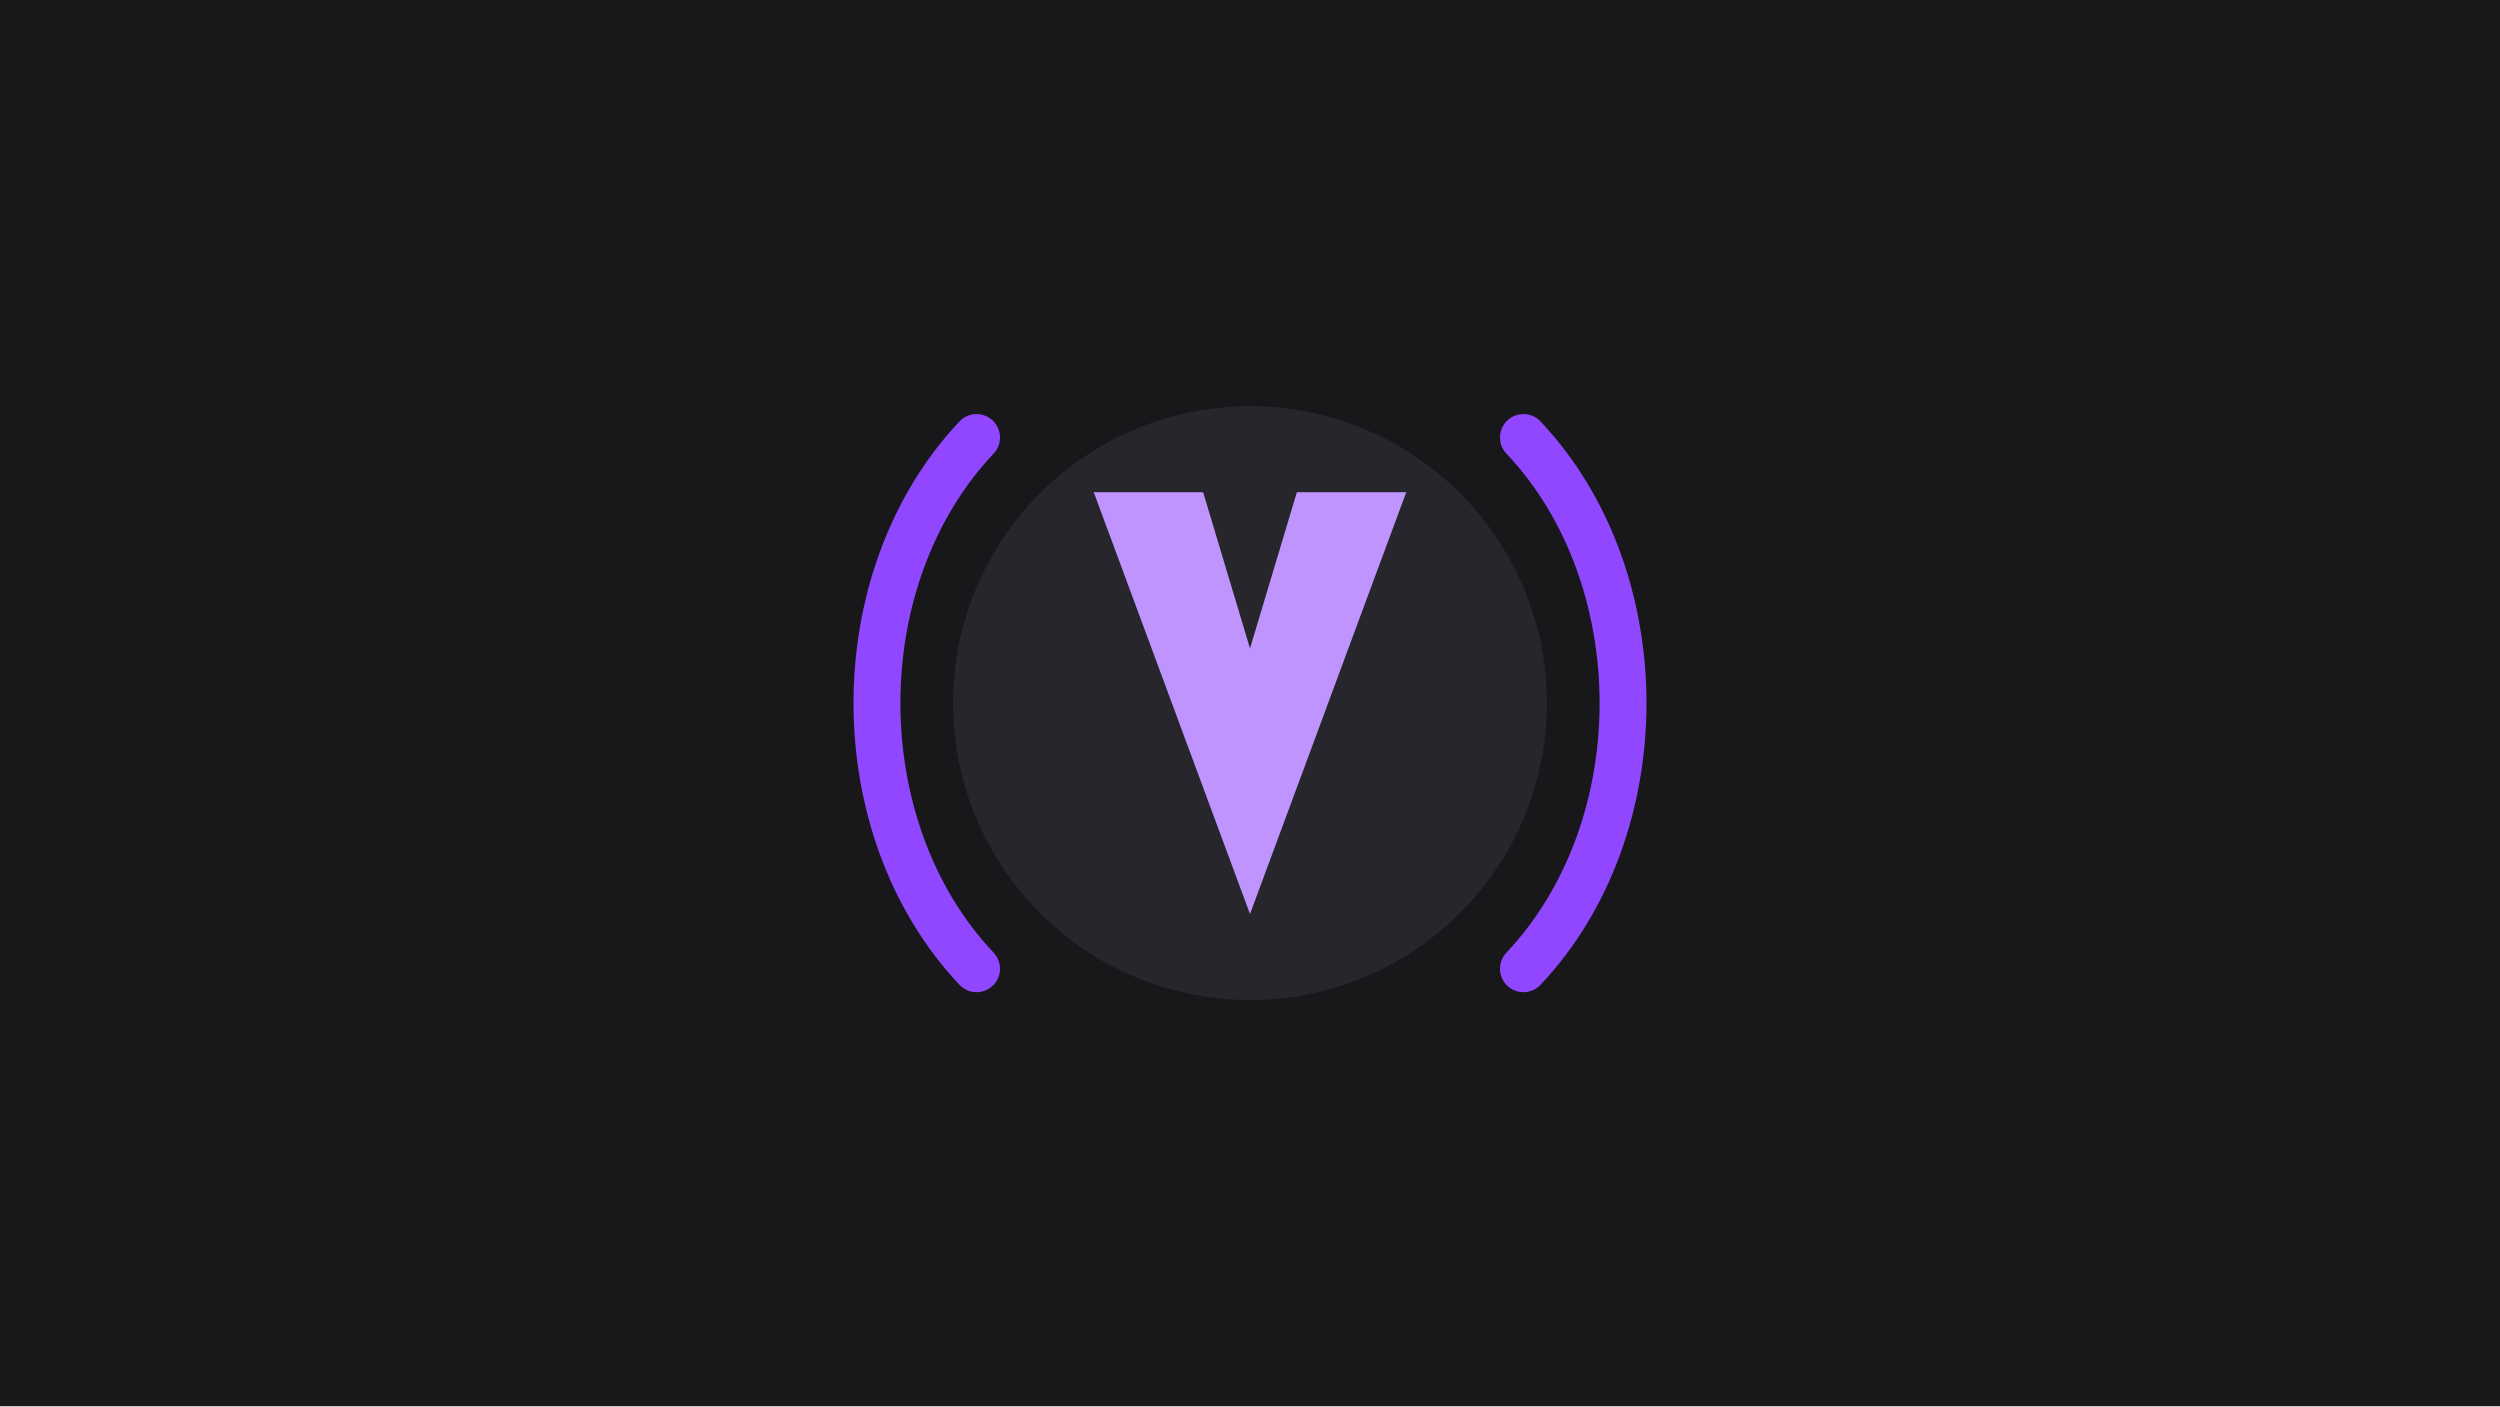
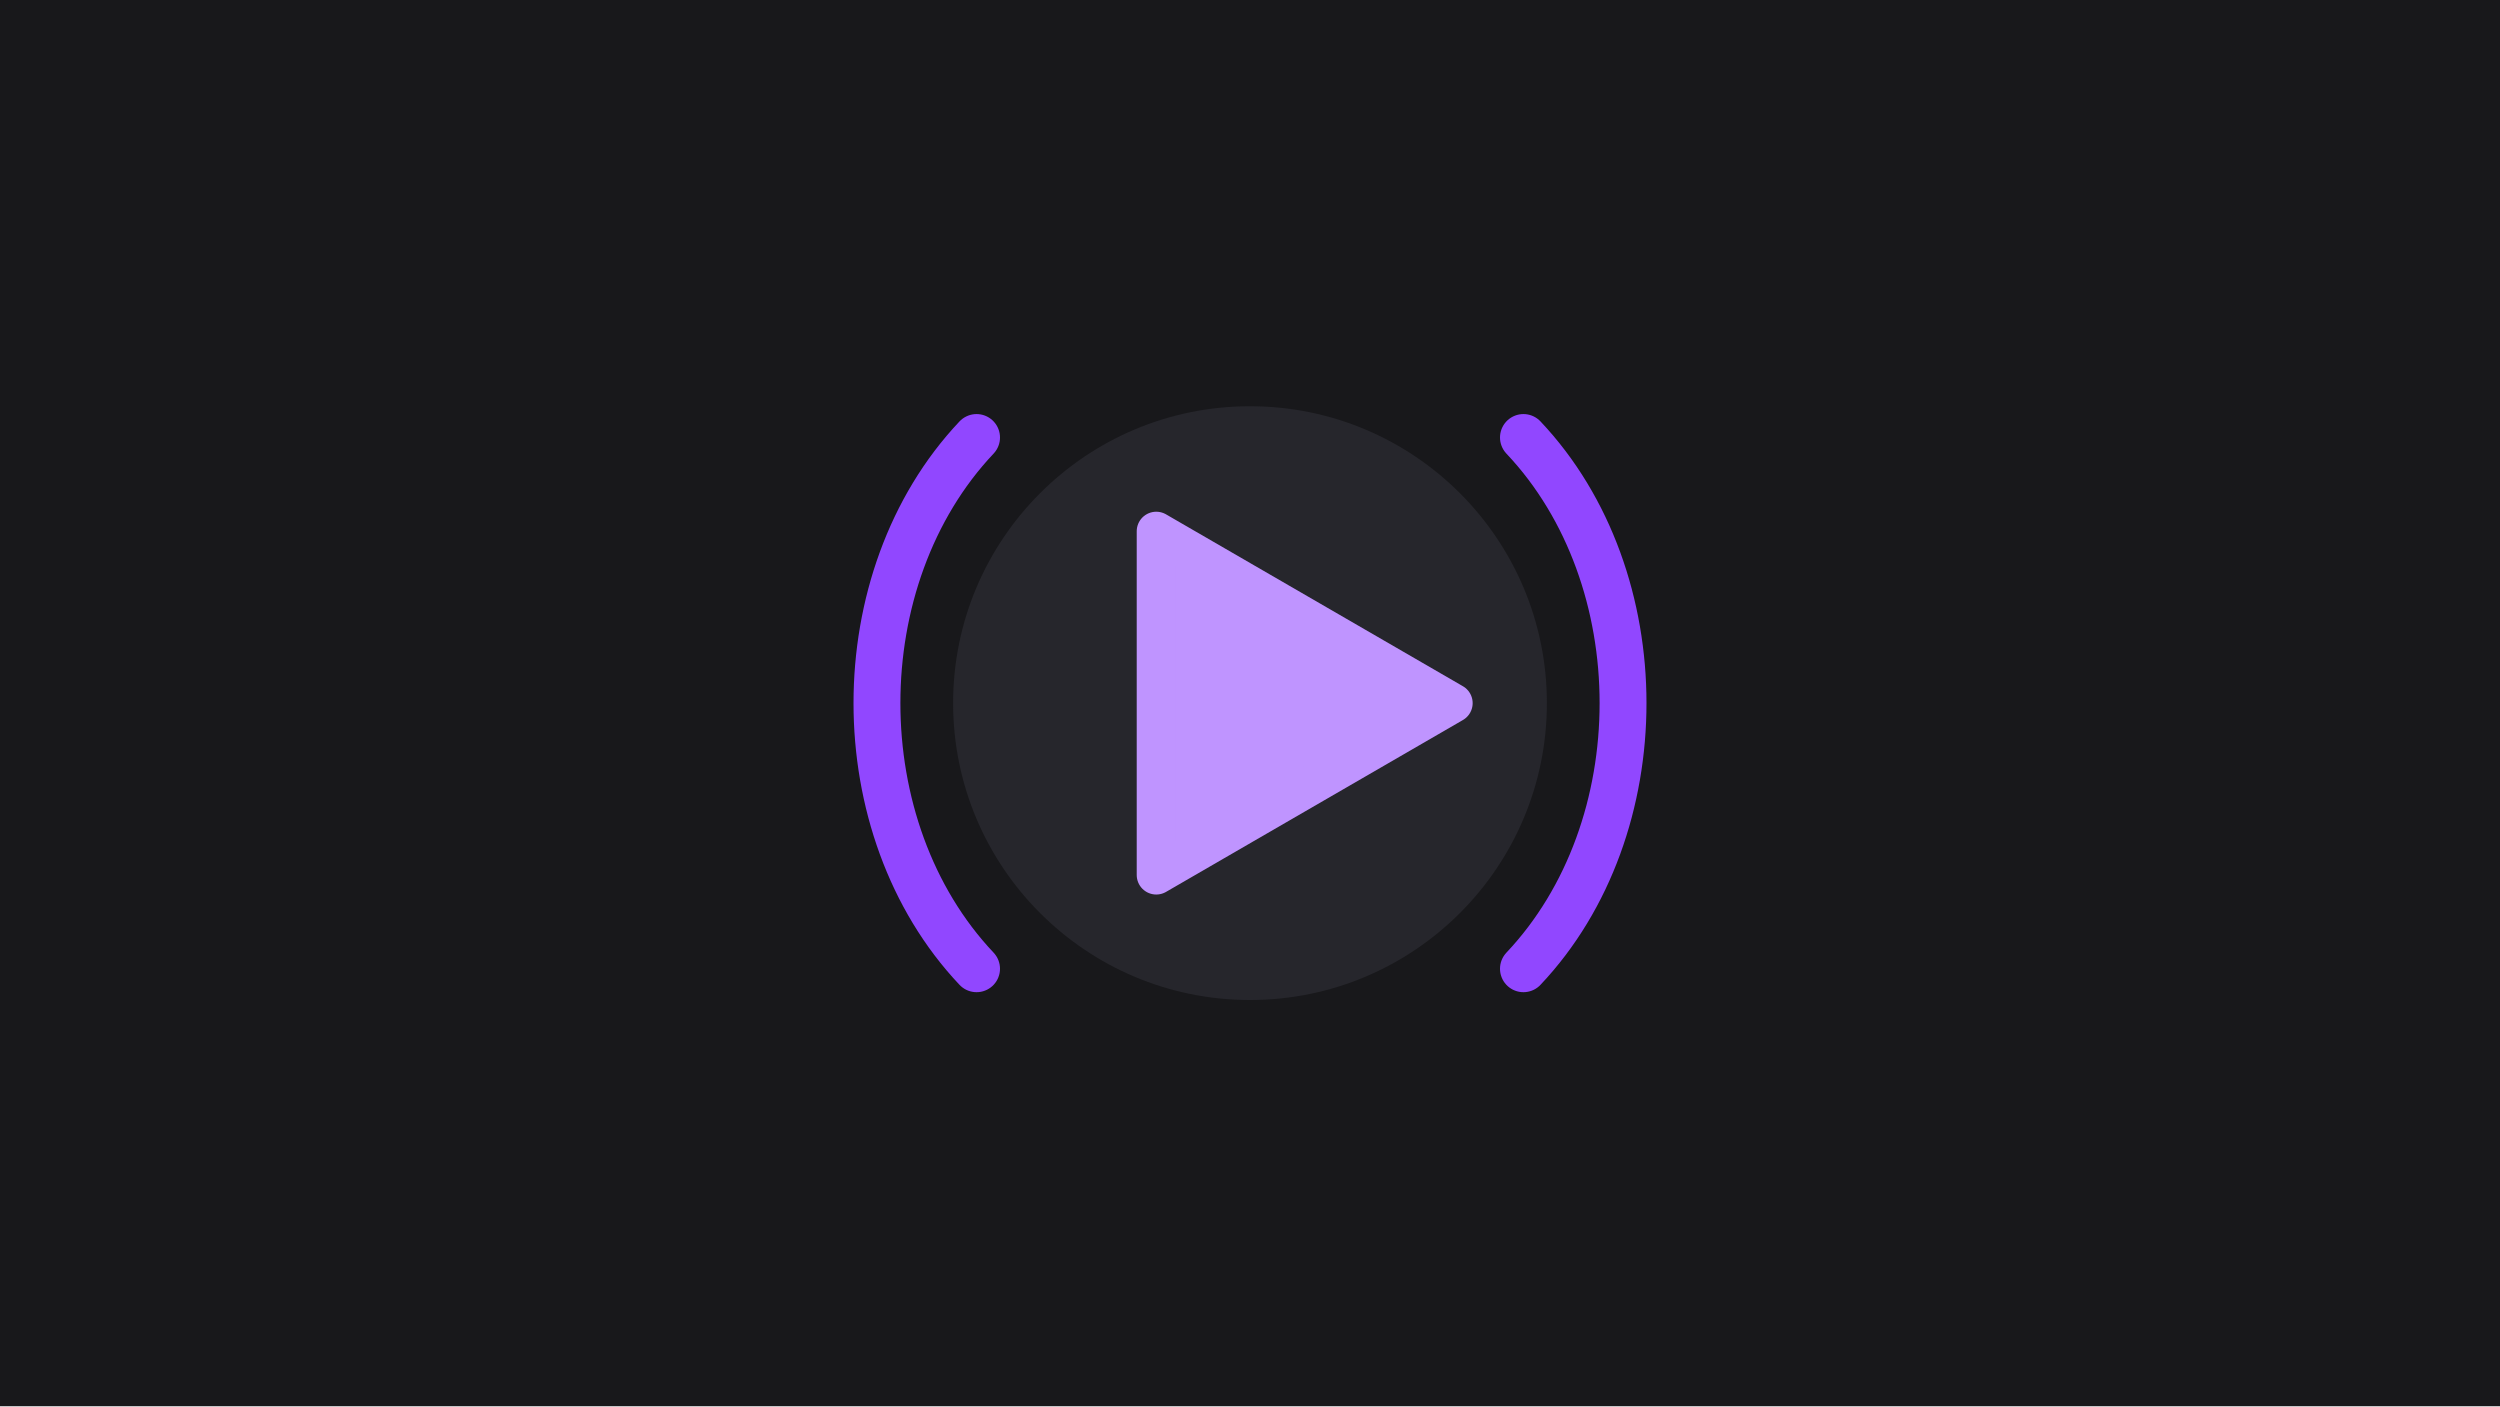
<svg xmlns="http://www.w3.org/2000/svg" viewBox="0 0 640 360">
  <rect width="640" height="360" fill="#18181b" />
  <circle cx="320" cy="180" r="76" fill="#26262c" />
-   <path d="M280 126l40 108 40-108h-28l-12 40-12-40z" fill="#bf94ff" />
+   <path d="M296 136v88l76-44z" fill="#bf94ff" stroke="#bf94ff" stroke-width="10" stroke-linejoin="round" />
  <path d="M250 112c-34 36-34 100 0 136M390 112c34 36 34 100 0 136" fill="none" stroke="#9147ff" stroke-width="12" stroke-linecap="round" />
</svg>
